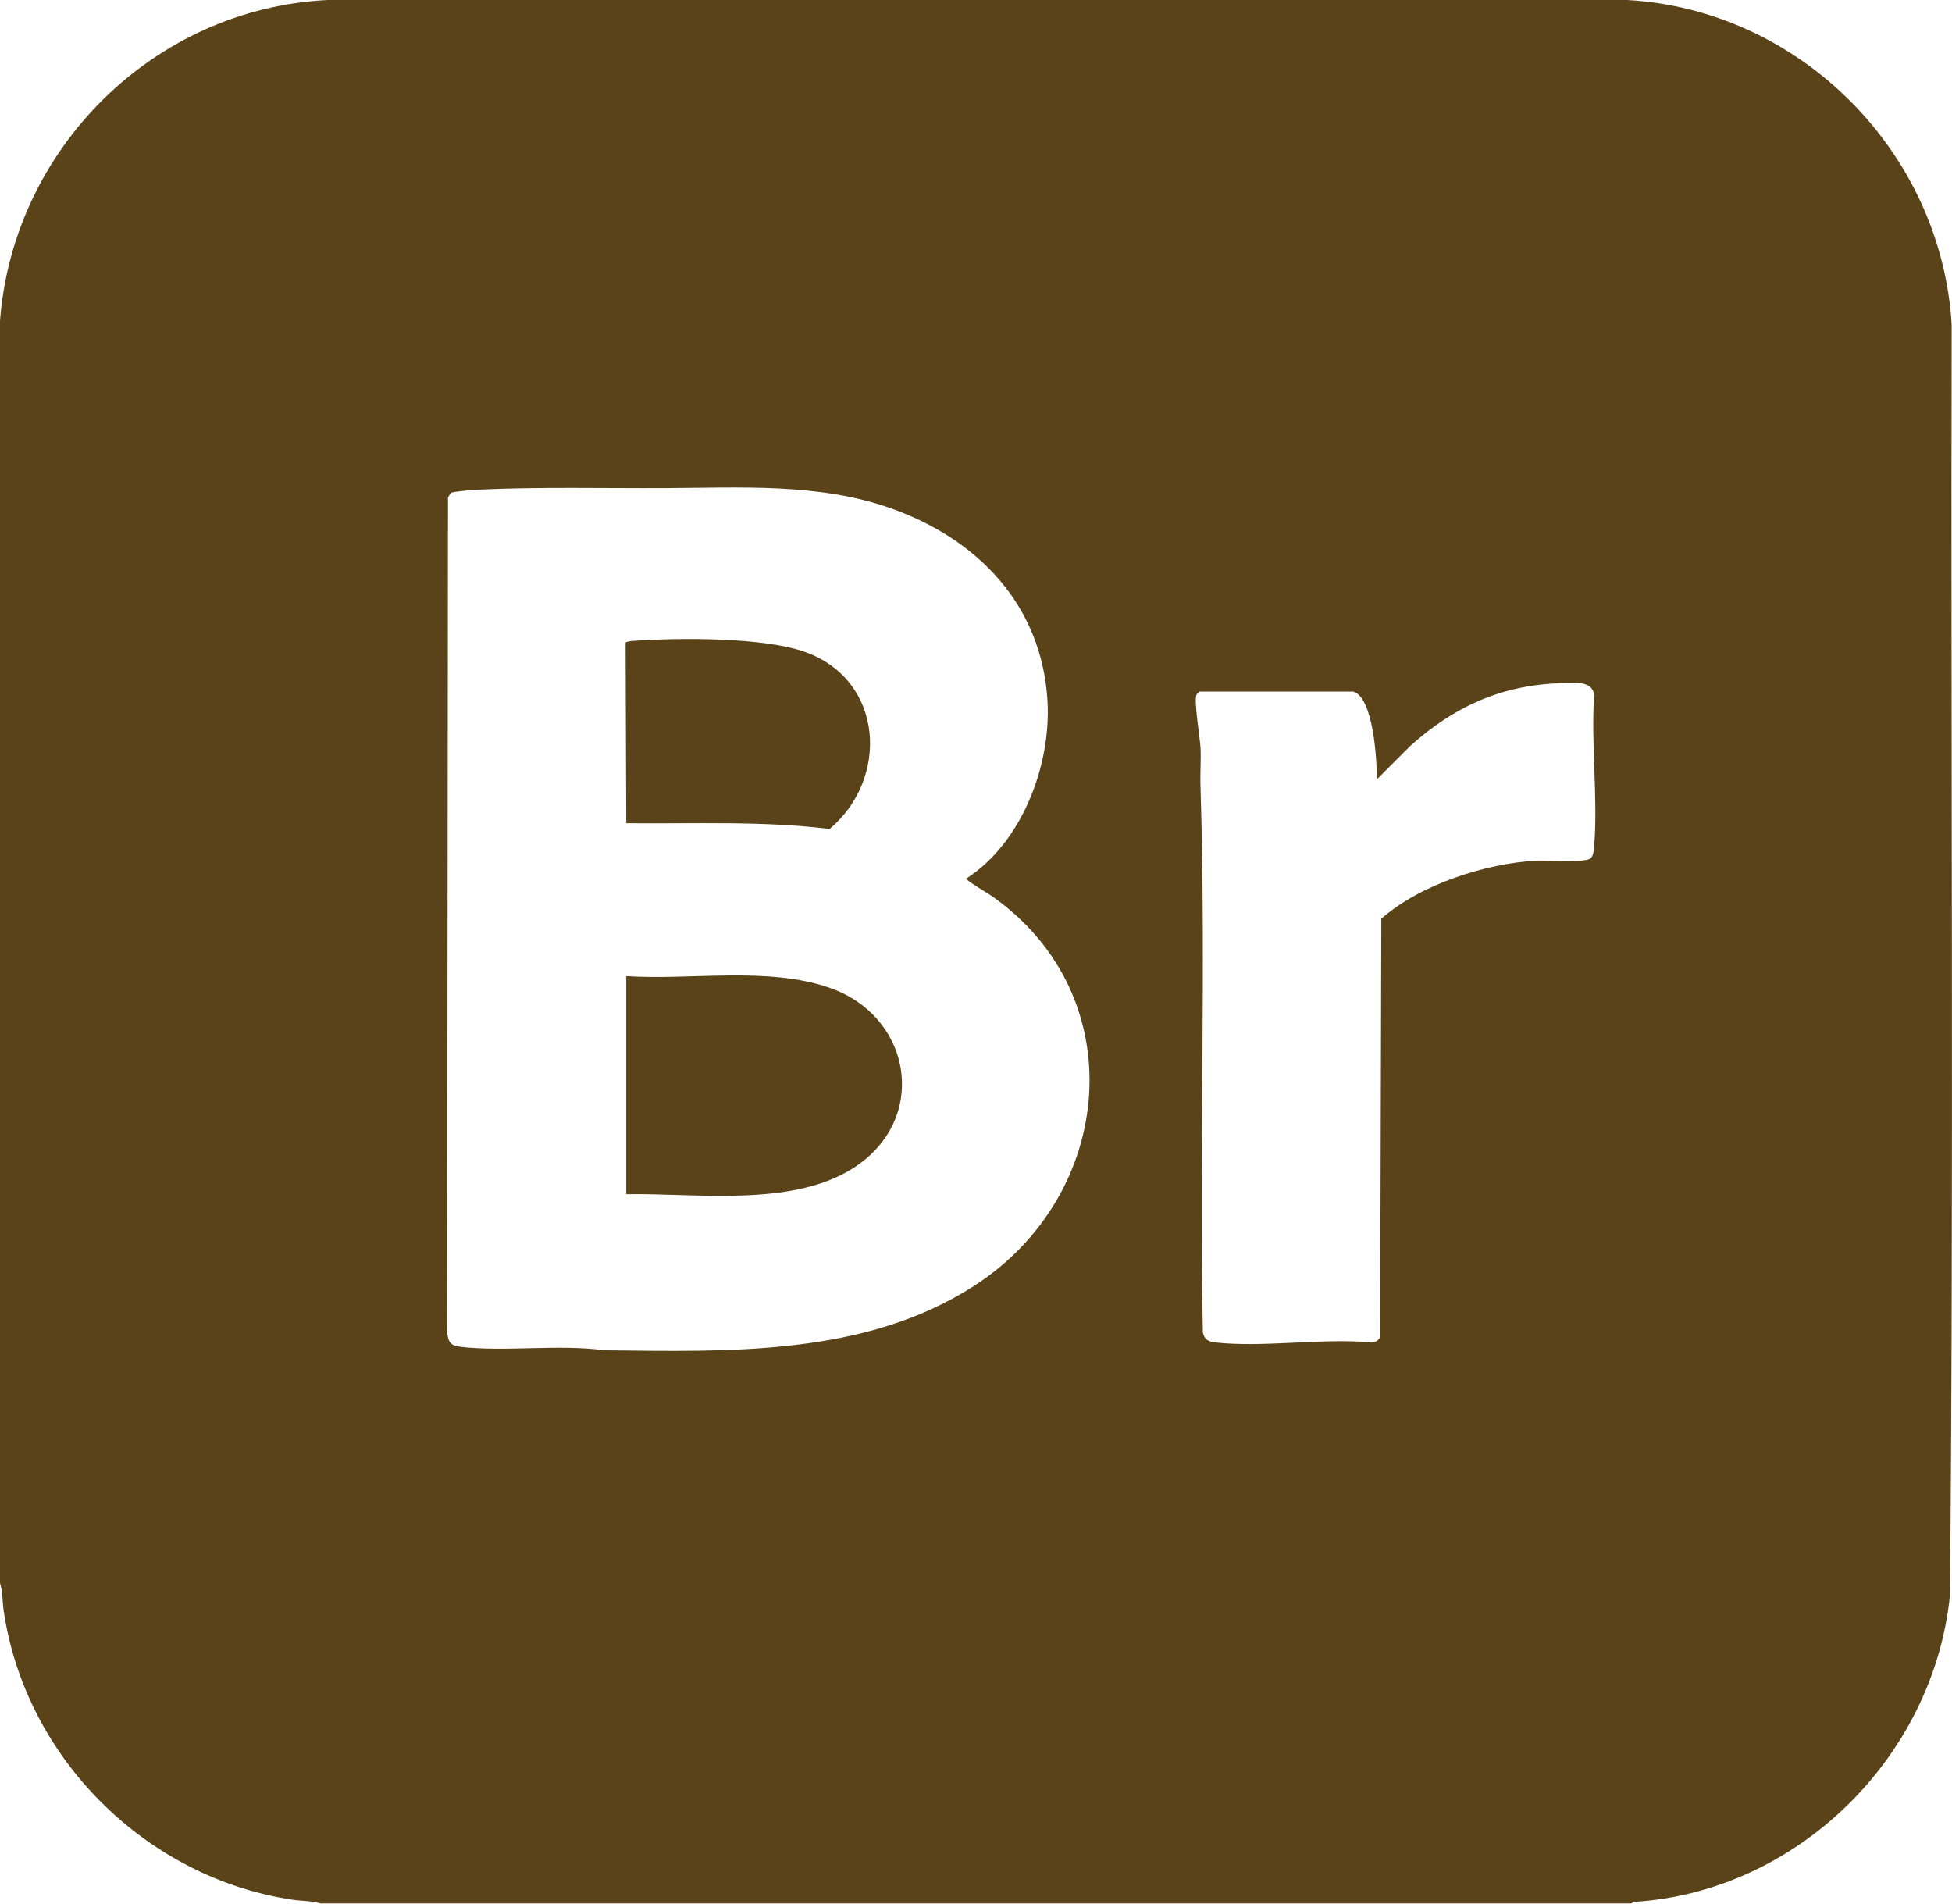
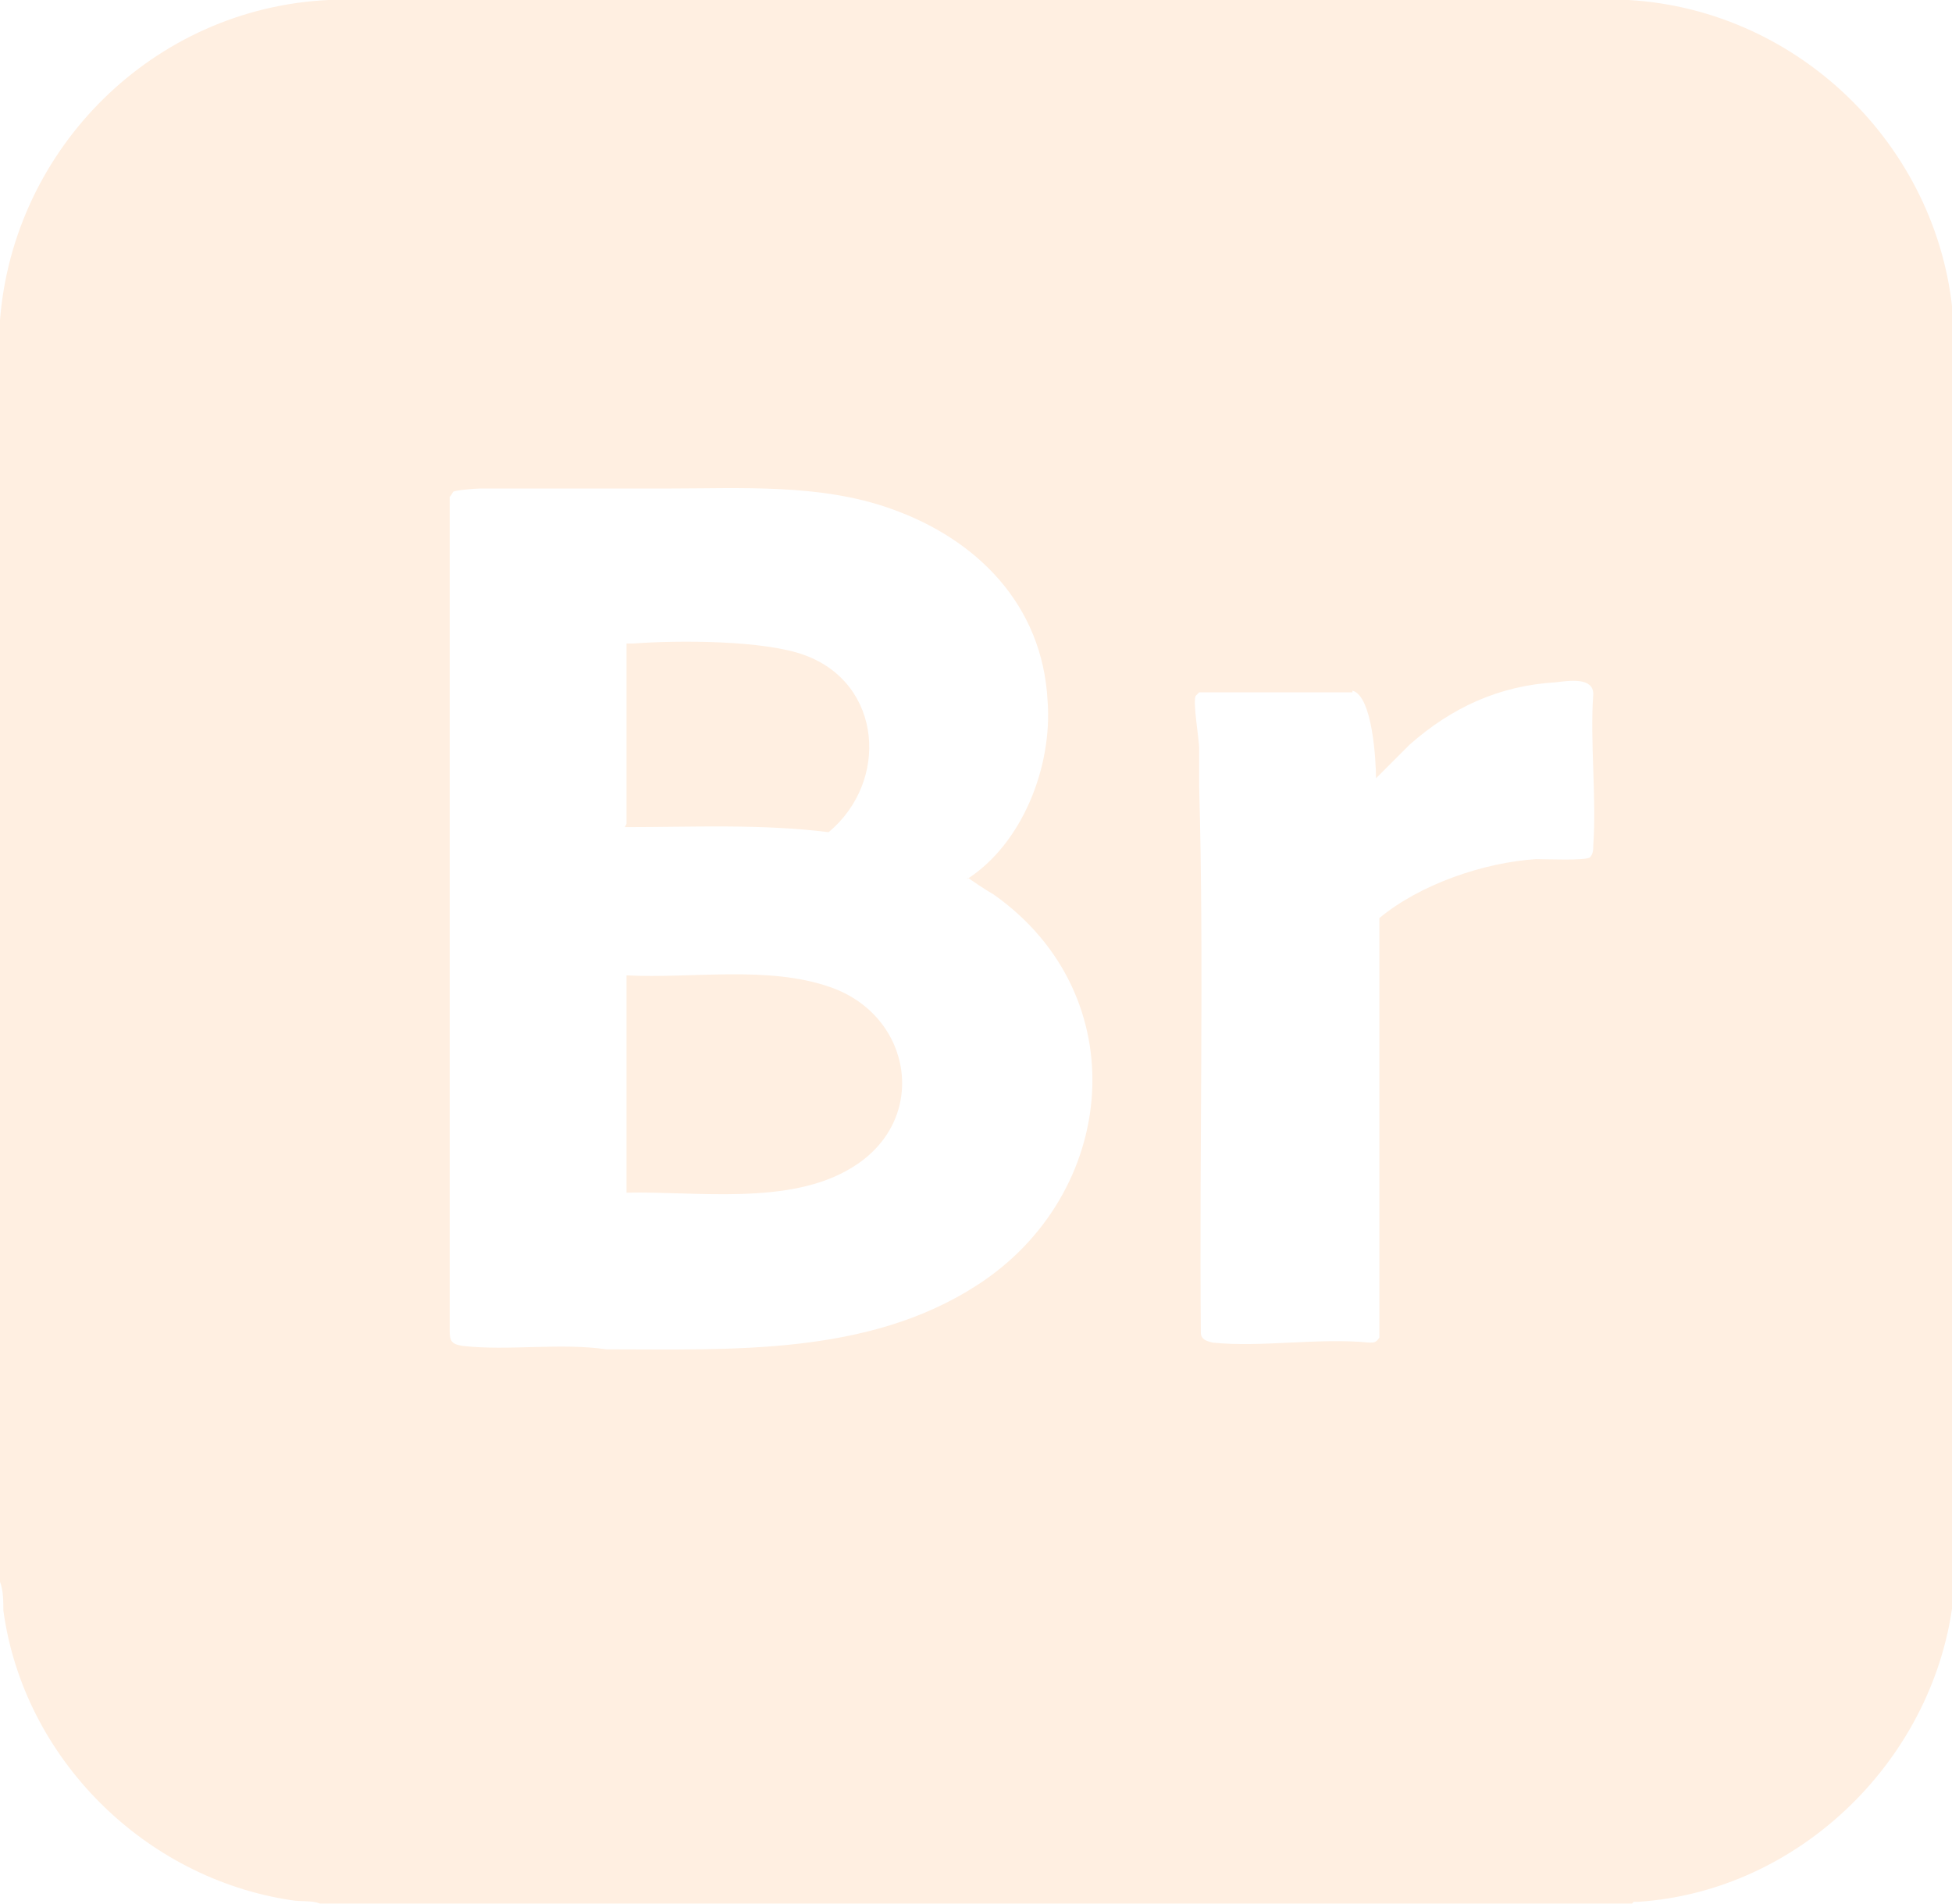
- <svg xmlns="http://www.w3.org/2000/svg" id="Layer_2" data-name="Layer 2" viewBox="0 0 115.95 113.04">
+ <svg xmlns="http://www.w3.org/2000/svg" id="Layer_2" version="1.1" viewBox="0 0 115.9 113">
  <defs>
    <style>
-       .cls-1 {
-         fill: #5a4319;
+       .st0 {
+         fill: #ffefe1;
      }
    </style>
  </defs>
-   <g id="Layer_1-2" data-name="Layer 1">
+   <g id="Layer_1-2">
    <g>
-       <path class="cls-1" d="M96.91,113.04H19.03c-.52-.16-1.13-.14-1.66-.22-8.72-1.31-15.86-8.42-17.15-17.15-.08-.54-.06-1.15-.22-1.66V19.04C.79,8.81,9.14.51,19.46,0h77.2c10.28.58,18.66,9.04,19.27,19.28-.06,25.15.13,50.31-.1,75.45-.98,9.64-9.07,17.62-18.78,18.22l-.15.09ZM57.39,52.18c3.31-2.12,5.06-6.73,4.83-10.58-.35-5.69-4.16-9.61-9.35-11.43-4.23-1.49-8.89-1.2-13.3-1.18-3.65.02-7.49-.08-11.12.09-.28.01-1.54.11-1.65.19-.08.06-.14.2-.19.29l-.05,49.52c.06.62.18.84.83.91,2.66.3,5.8-.17,8.5.2,7.44.08,15.48.36,21.98-3.83,8.38-5.4,9.47-17.23,1.04-23.15-.17-.12-1.58-.95-1.52-1.04ZM80.34,41.07h-9.08s-.17.15-.19.19c-.16.35.21,2.56.24,3.14.04.77-.03,1.55,0,2.32.34,10.78-.08,21.62.14,32.42.09.38.3.53.68.58,2.87.33,6.35-.26,9.28,0,.26.03.44-.09.57-.3l.07-24.86c2.29-2.02,6.17-3.28,9.2-3.45.6-.03,2.94.14,3.24-.14.16-.15.18-.46.2-.67.24-2.88-.19-6.08,0-8.99-.05-.98-1.43-.76-2.18-.73-3.44.15-6.22,1.45-8.74,3.72l-1.98,1.98c0-1.03-.19-4.94-1.45-5.22Z" />
-       <path class="cls-1" d="M37.2,70.92v-12.95c3.87.25,8.41-.59,12.1.7,4.92,1.72,5.91,7.88,1.32,10.74-3.67,2.29-9.29,1.44-13.42,1.51Z" />
-       <path class="cls-1" d="M37.2,48.89l-.04-10.74c.15-.06.31-.08.47-.09,2.69-.19,7.77-.23,10.25.68,4.63,1.7,4.95,7.5,1.4,10.49-3.99-.49-8.04-.3-12.07-.34Z" />
+       <path class="st0" d="M96.9,113H19c-.5-.2-1.1-.1-1.7-.2-8.7-1.3-15.9-8.4-17.1-17.2,0-.5,0-1.2-.2-1.7V19C.8,8.8,9.1.5,19.5,0h77.2c10.3.6,18.7,9,19.3,19.3,0,25.1.1,50.3,0,75.4-1,9.6-9.1,17.6-18.8,18.2h-.2c0,0,0,0,0,0ZM57.4,52.2c3.3-2.1,5.1-6.7,4.8-10.6-.3-5.7-4.2-9.6-9.3-11.4-4.2-1.5-8.9-1.2-13.3-1.2-3.7,0-7.5,0-11.1,0-.3,0-1.5.1-1.6.2,0,0-.1.2-.2.3v49.5c0,.6.1.8.8.9,2.7.3,5.8-.2,8.5.2,7.4,0,15.5.4,22-3.8,8.4-5.4,9.5-17.2,1-23.2-.2-.1-1.6-1-1.5-1h0ZM80.3,41.1h-9.1s-.2.2-.2.2c-.2.3.2,2.6.2,3.1,0,.8,0,1.5,0,2.3.3,10.8,0,21.6.1,32.4,0,.4.3.5.7.6,2.9.3,6.3-.3,9.3,0,.3,0,.4,0,.6-.3v-24.9c2.4-2,6.2-3.3,9.3-3.5.6,0,2.9.1,3.2-.1.2-.2.2-.5.2-.7.2-2.9-.2-6.1,0-9,0-1-1.4-.8-2.2-.7-3.4.2-6.2,1.5-8.7,3.7l-2,2c0-1-.2-4.9-1.4-5.2h0Z" />
+       <path class="st0" d="M37.2,70.9v-13c3.9.2,8.4-.6,12.1.7,4.9,1.7,5.9,7.9,1.3,10.7-3.7,2.3-9.3,1.4-13.4,1.5Z" />
+       <path class="st0" d="M37.2,48.9v-10.7c.1,0,.3,0,.4,0,2.7-.2,7.8-.2,10.2.7,4.6,1.7,5,7.5,1.4,10.5-4-.5-8-.3-12.1-.3h0Z" />
    </g>
  </g>
</svg>
